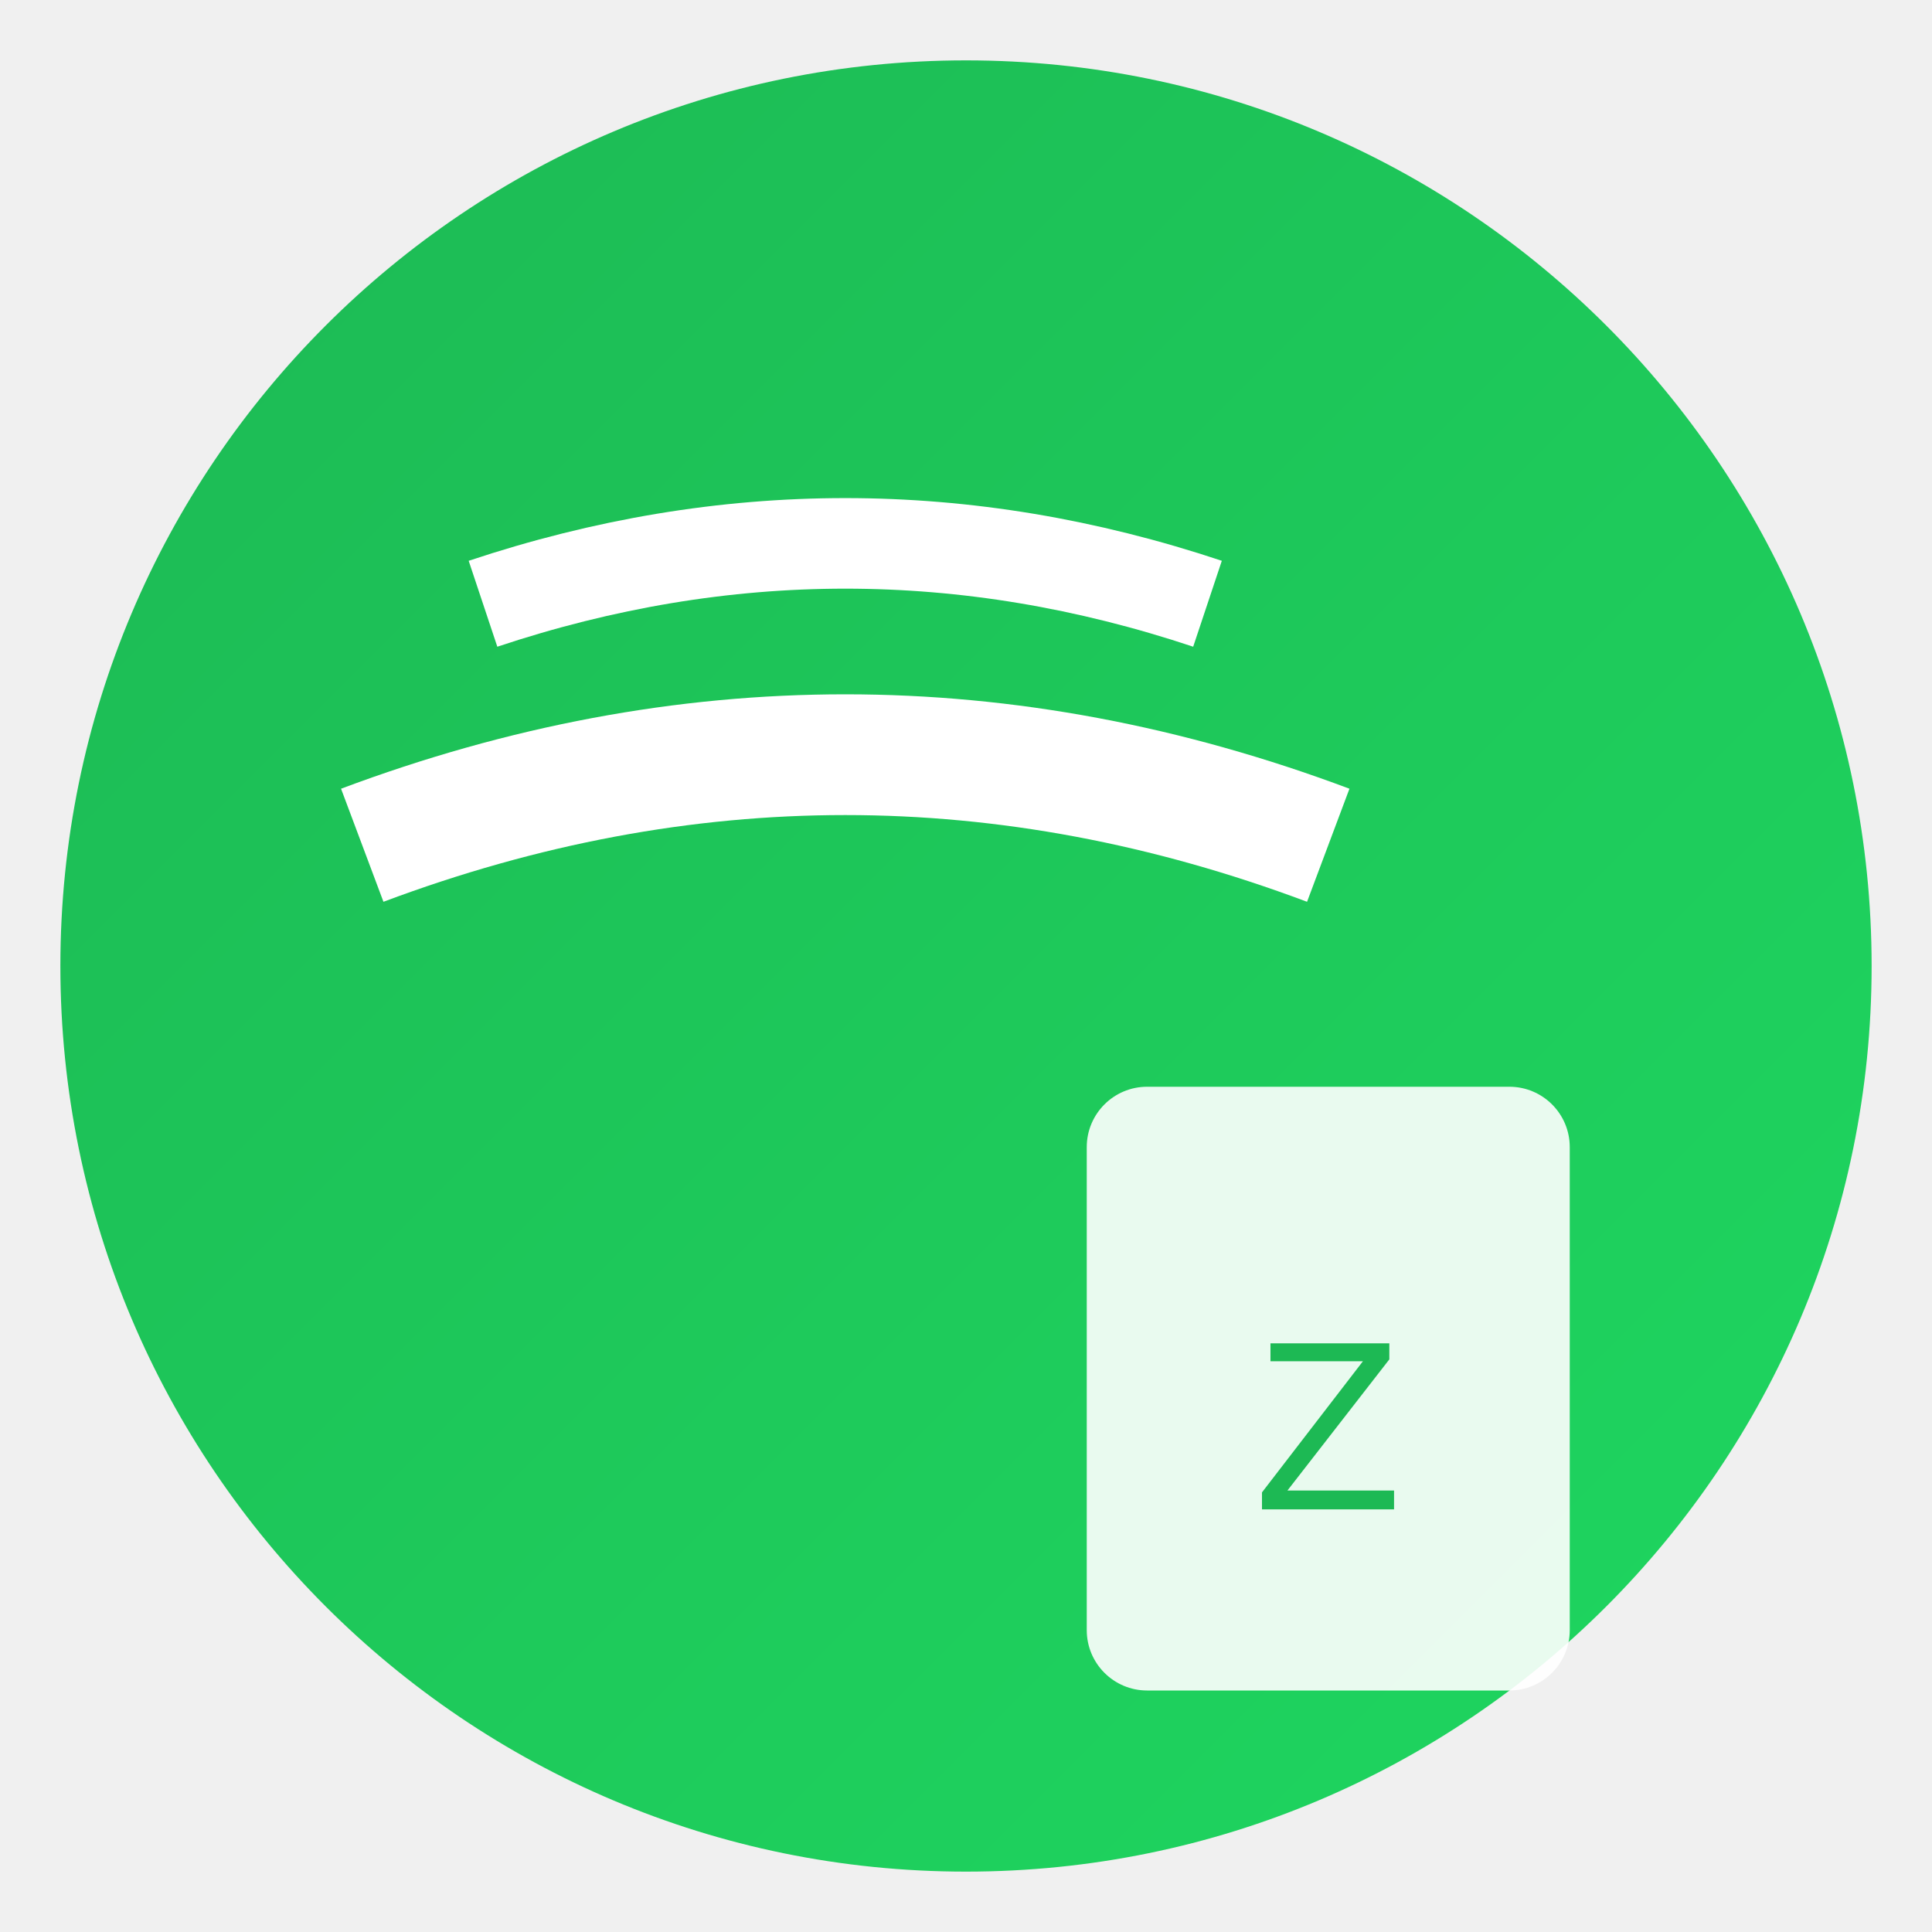
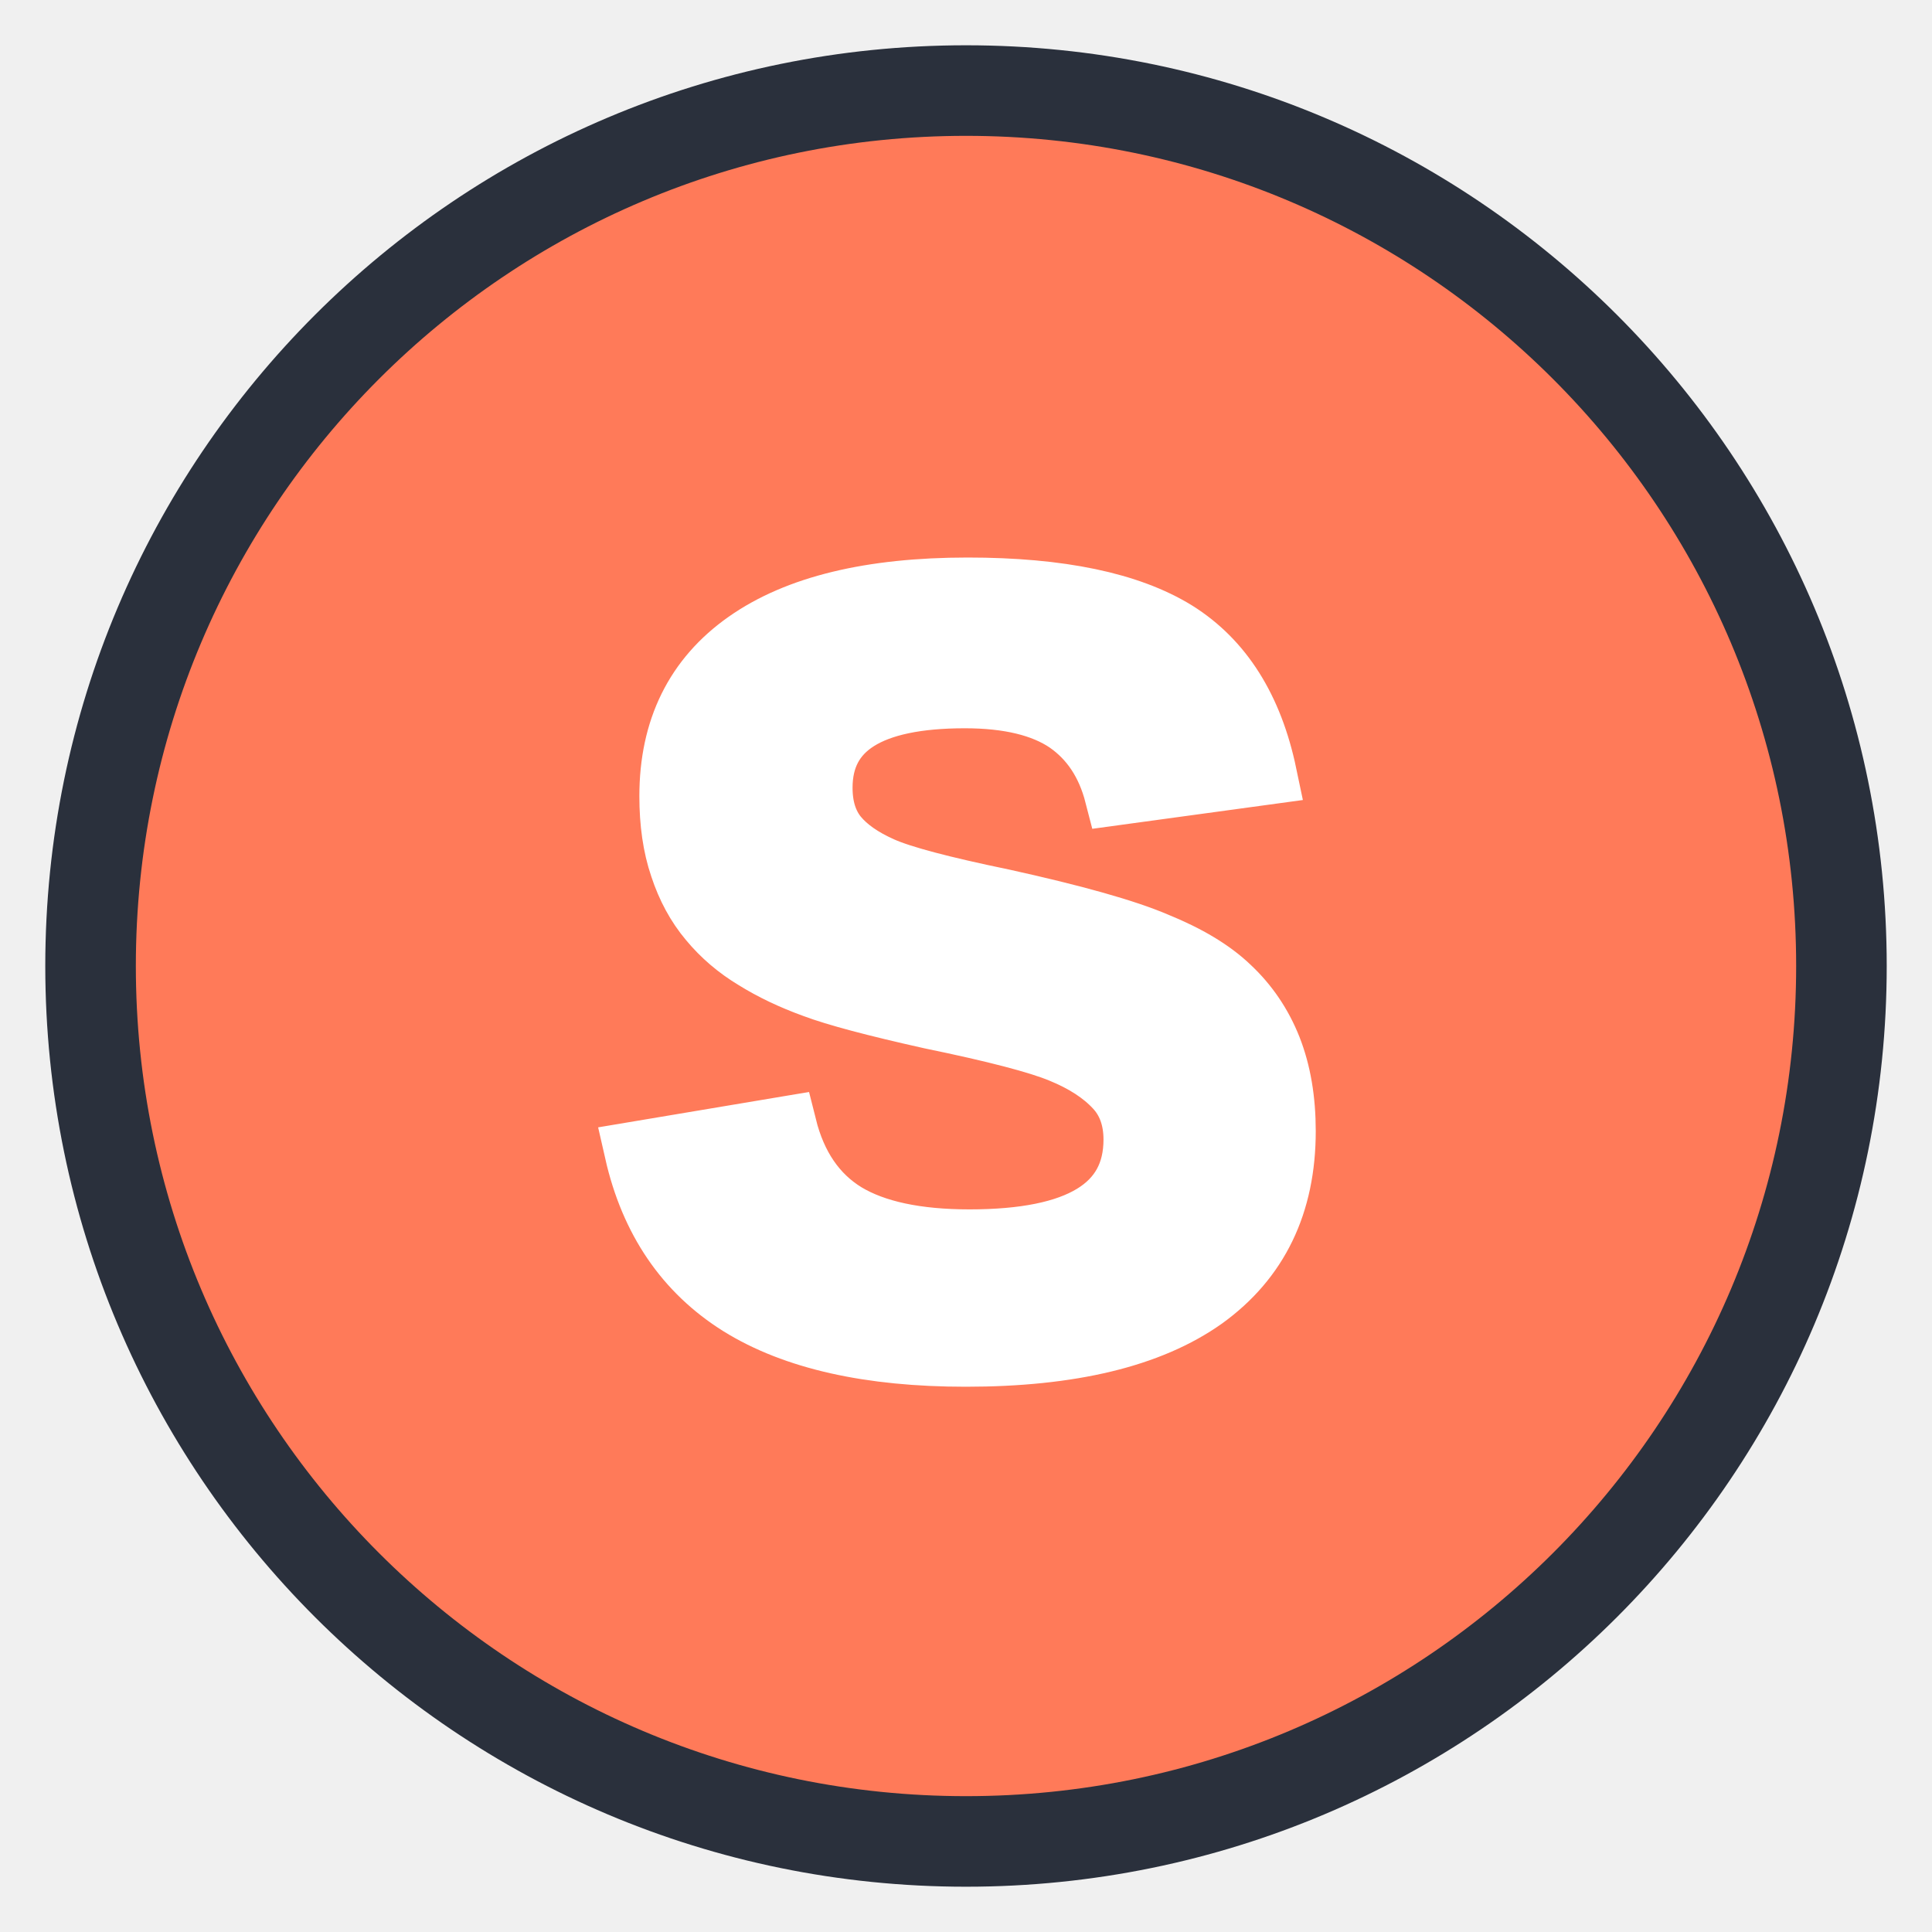
<svg xmlns="http://www.w3.org/2000/svg" viewBox="0 0 32 32" width="32" height="32">
  <defs>
-     <linearGradient id="green" x1="0%" y1="0%" x2="100%" y2="100%">
-       <stop offset="0%" style="stop-color:#1DB954;stop-opacity:1" />
-       <stop offset="100%" style="stop-color:#1ED760;stop-opacity:1" />
-     </linearGradient>
+     <style>
+             .favicon-main-fill { fill: #FF7A59; } /* Coral Vibrante */
+             .favicon-main-stroke { stroke: #2A303C; } /* Gris Pizarra Oscuro */
+             .favicon-accent-elements { fill: #FFFFFF; stroke: #FFFFFF; } /* Blanco */
+         </style>
  </defs>
-   <circle cx="16" cy="16" r="15" fill="url(#green)" />
-   <path d="M8 10 Q14 8, 20 10" stroke="#fff" stroke-width="1.5" fill="none" />
-   <path d="M6 14 Q14 11, 22 14" stroke="#fff" stroke-width="2" fill="none" />
-   <rect x="18" y="18" width="8" height="10" rx="1" fill="#fff" opacity="0.9" />
-   <text x="22" y="25" font-family="Arial" font-size="4" fill="#1DB954" text-anchor="middle">Z</text>
+   <circle cx="16" cy="16" r="14.5" class="favicon-main-fill" />
+   <circle cx="16" cy="16" r="14.5" class="favicon-main-stroke" stroke-width="1.5" fill="none" />
+   <text x="50%" y="50%" dy="0.35em" text-anchor="middle" font-family="Arial, Helvetica, sans-serif" font-size="18" font-weight="bold" class="favicon-accent-elements">
+         S
+     </text>
</svg>
